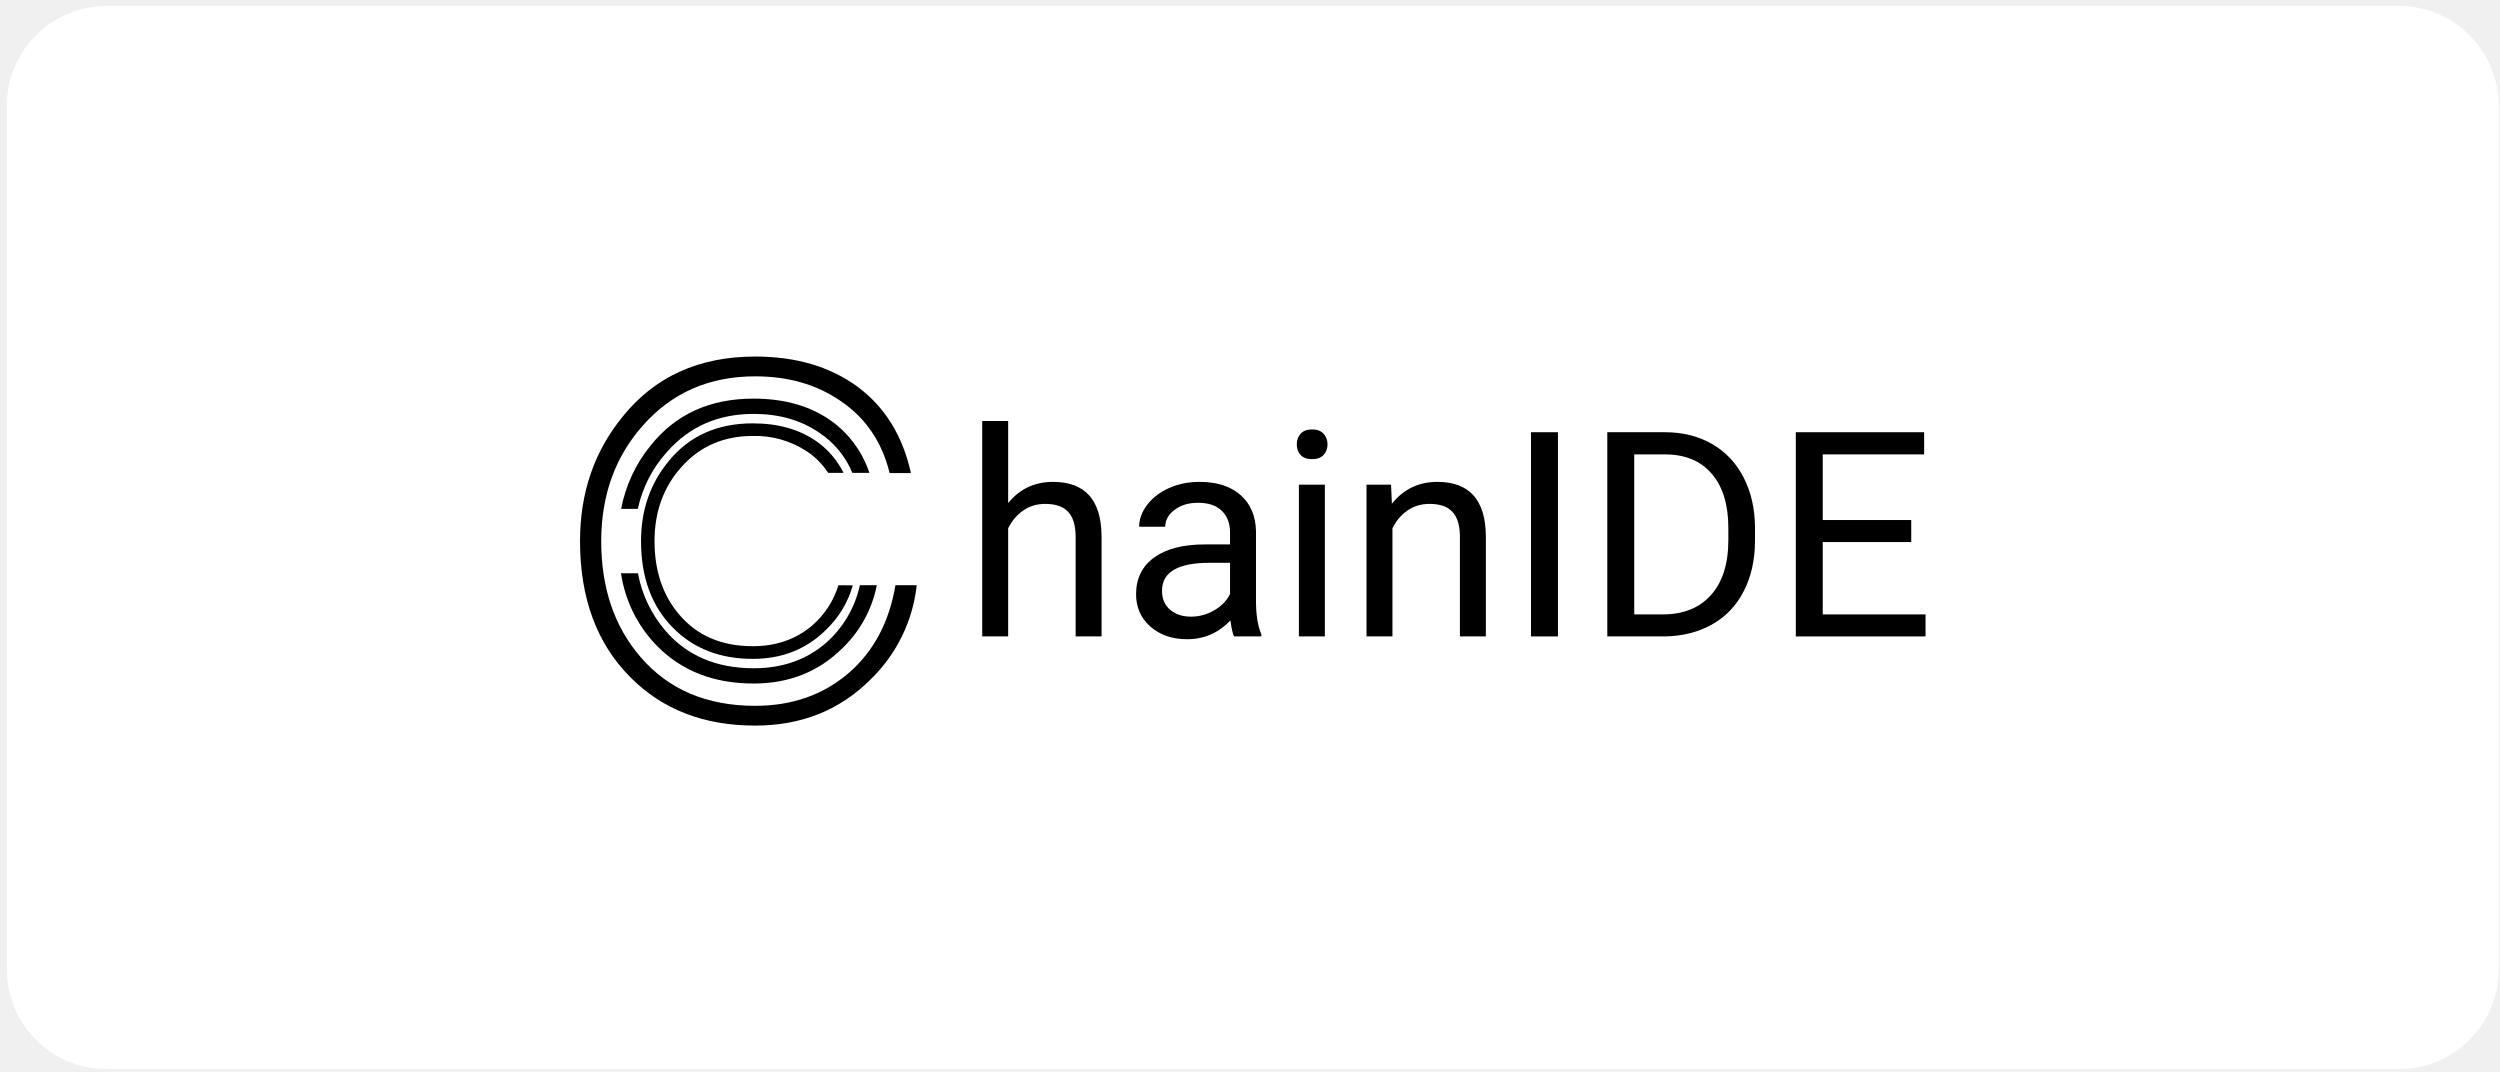
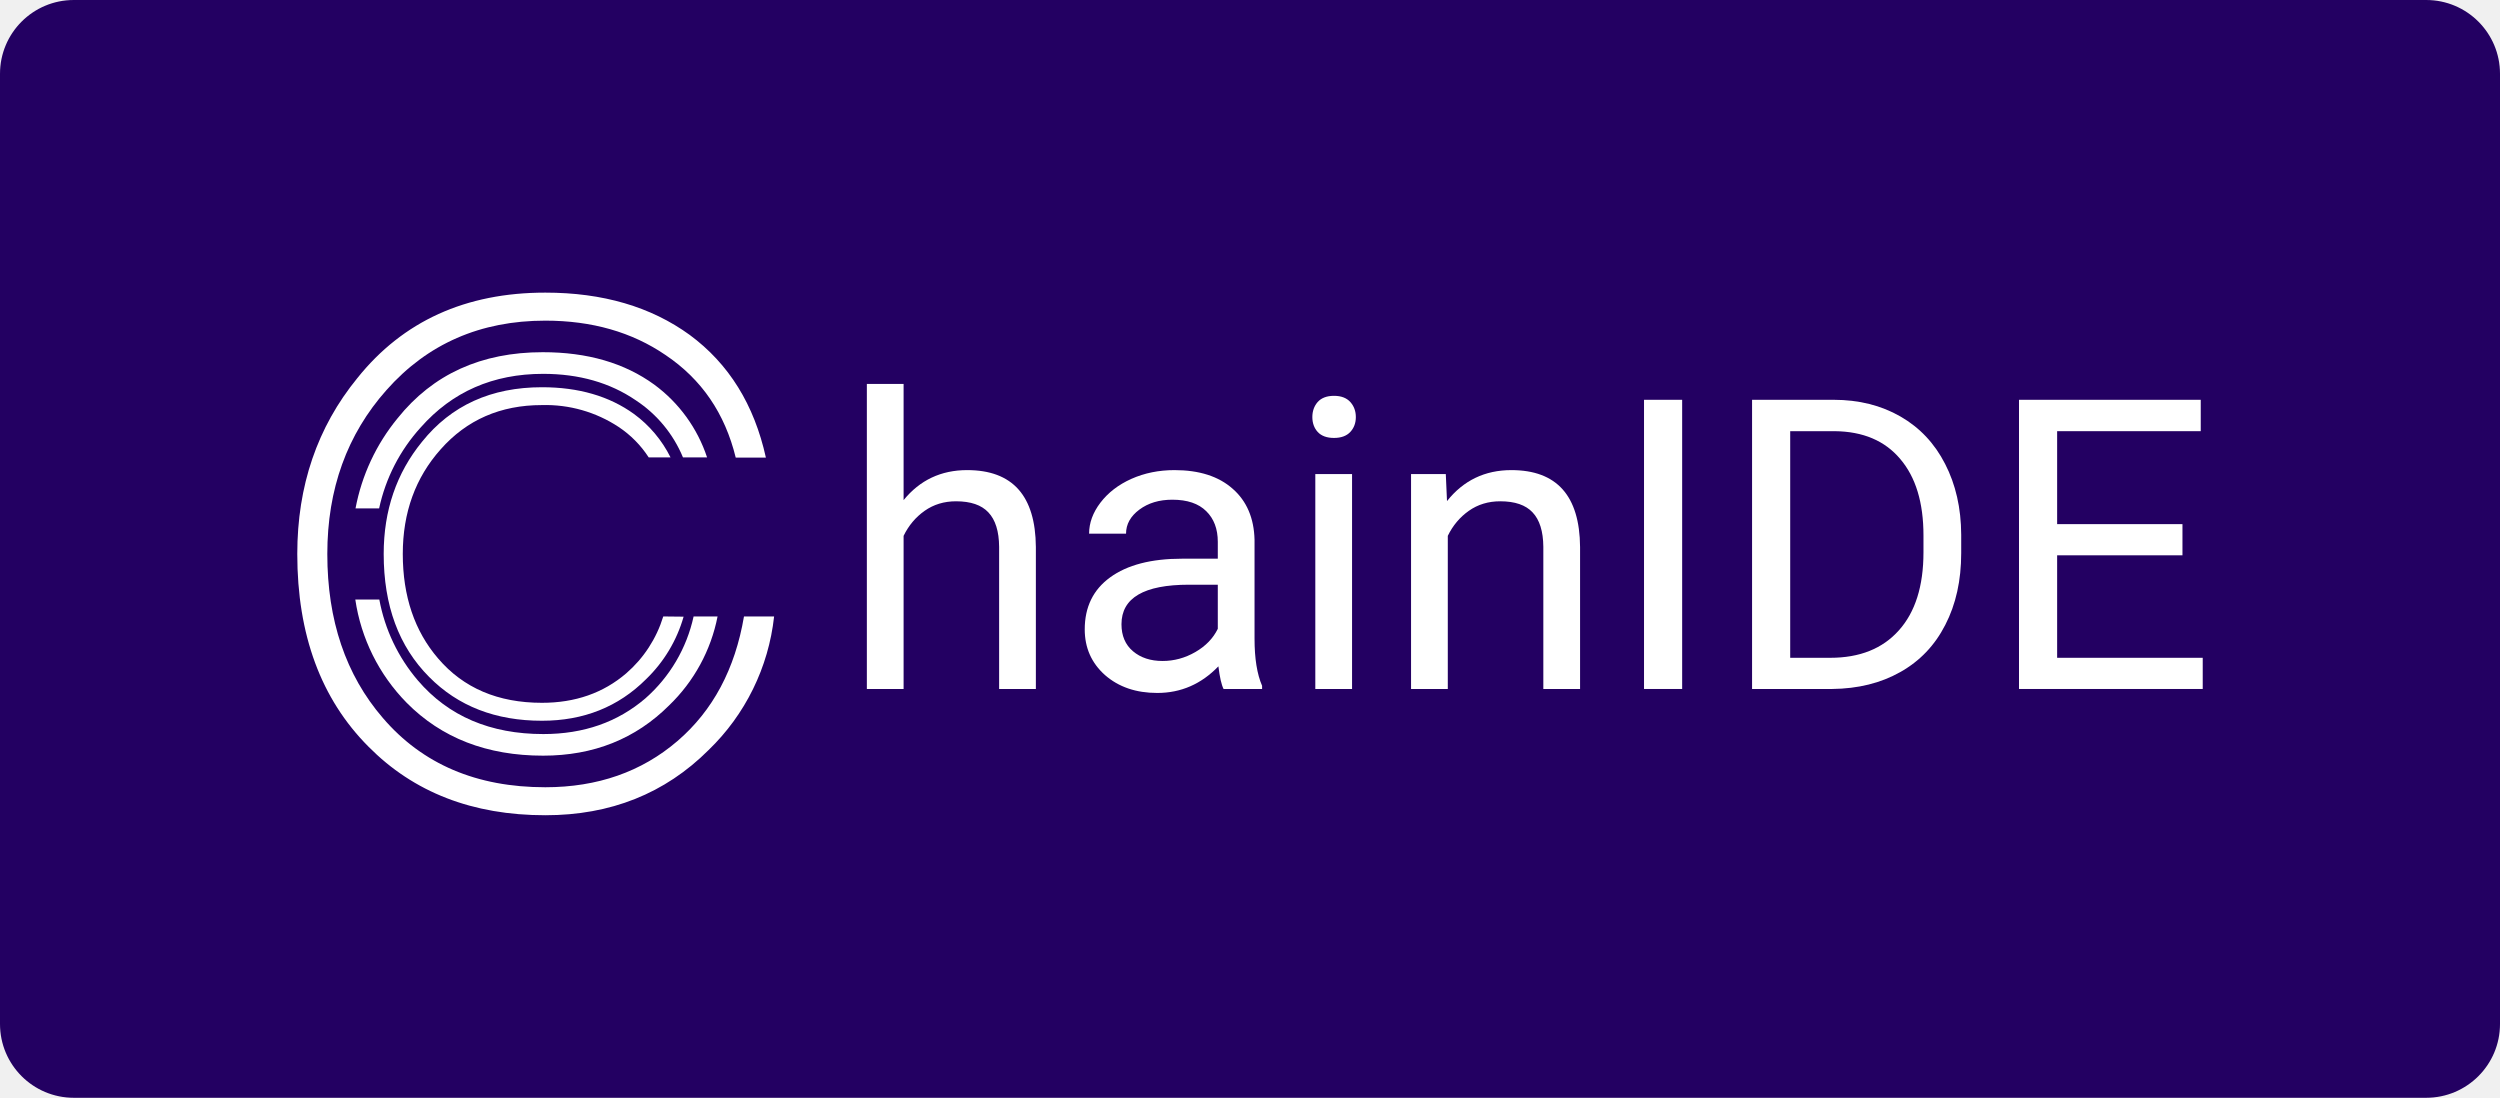
- <svg xmlns="http://www.w3.org/2000/svg" width="301" height="129" viewBox="0 0 301 129" fill="none">
-   <rect x="0.834" y="0.716" width="300" height="128" rx="12" fill="white" />
-   <path d="M121.383 60.568C122.768 58.868 124.569 58.018 126.787 58.018C130.648 58.018 132.595 60.196 132.629 64.553V76.626H129.505V64.536C129.494 63.219 129.19 62.245 128.593 61.615C128.008 60.984 127.091 60.669 125.841 60.669C124.828 60.669 123.938 60.939 123.173 61.48C122.407 62.02 121.811 62.729 121.383 63.607V76.626H118.259V50.69H121.383V60.568Z" fill="black" />
-   <path d="M148.586 76.626C148.406 76.266 148.26 75.624 148.147 74.701C146.695 76.21 144.962 76.964 142.946 76.964C141.145 76.964 139.665 76.457 138.505 75.444C137.357 74.42 136.783 73.125 136.783 71.561C136.783 69.658 137.504 68.183 138.945 67.136C140.397 66.078 142.434 65.549 145.057 65.549H148.097V64.114C148.097 63.022 147.77 62.155 147.117 61.513C146.464 60.861 145.502 60.534 144.23 60.534C143.115 60.534 142.181 60.815 141.427 61.378C140.673 61.941 140.295 62.622 140.295 63.422H137.155C137.155 62.51 137.475 61.632 138.117 60.787C138.77 59.932 139.648 59.256 140.751 58.761C141.866 58.266 143.087 58.018 144.416 58.018C146.521 58.018 148.17 58.547 149.363 59.605C150.556 60.652 151.176 62.099 151.221 63.945V72.354C151.221 74.031 151.435 75.365 151.862 76.356V76.626H148.586ZM143.402 74.245C144.382 74.245 145.311 73.992 146.189 73.486C147.067 72.979 147.703 72.32 148.097 71.51V67.761H145.648C141.821 67.761 139.907 68.881 139.907 71.121C139.907 72.101 140.233 72.866 140.886 73.418C141.539 73.97 142.378 74.245 143.402 74.245Z" fill="black" />
-   <path d="M159.512 76.626H156.388V58.356H159.512V76.626ZM156.134 53.509C156.134 53.003 156.286 52.575 156.59 52.226C156.906 51.877 157.367 51.703 157.975 51.703C158.583 51.703 159.044 51.877 159.36 52.226C159.675 52.575 159.832 53.003 159.832 53.509C159.832 54.016 159.675 54.438 159.36 54.776C159.044 55.114 158.583 55.282 157.975 55.282C157.367 55.282 156.906 55.114 156.59 54.776C156.286 54.438 156.134 54.016 156.134 53.509Z" fill="black" />
-   <path d="M167.482 58.356L167.583 60.652C168.979 58.896 170.803 58.018 173.054 58.018C176.915 58.018 178.863 60.196 178.897 64.553V76.626H175.773V64.536C175.762 63.219 175.458 62.245 174.861 61.615C174.276 60.984 173.358 60.669 172.109 60.669C171.095 60.669 170.206 60.939 169.441 61.48C168.675 62.02 168.078 62.729 167.651 63.607V76.626H164.527V58.356H167.482Z" fill="black" />
-   <path d="M187.576 76.626H184.334V52.04H187.576V76.626Z" fill="black" />
-   <path d="M193.52 76.626V52.04H200.46C202.599 52.04 204.49 52.513 206.134 53.459C207.777 54.404 209.044 55.75 209.933 57.495C210.834 59.239 211.29 61.243 211.301 63.506V65.076C211.301 67.395 210.851 69.427 209.95 71.172C209.061 72.917 207.783 74.257 206.117 75.191C204.462 76.125 202.532 76.604 200.325 76.626H193.52ZM196.762 54.708V73.975H200.173C202.672 73.975 204.614 73.198 205.999 71.645C207.395 70.091 208.093 67.879 208.093 65.009V63.574C208.093 60.782 207.434 58.615 206.117 57.072C204.811 55.519 202.954 54.731 200.545 54.708H196.762Z" fill="black" />
-   <path d="M230.112 65.262H219.457V73.975H231.834V76.626H216.215V52.04H231.665V54.708H219.457V62.611H230.112V65.262Z" fill="black" />
-   <path d="M103.529 70.461C102.942 73.16 101.506 75.6 99.431 77.424C97.074 79.447 94.182 80.459 90.757 80.459C86.247 80.459 82.691 78.942 80.091 75.906C78.41 73.939 77.278 71.563 76.809 69.019H74.767C75.254 72.331 76.781 75.403 79.127 77.792C82.1 80.797 85.97 82.298 90.738 82.296C95.021 82.296 98.591 80.87 101.45 78.019C103.565 75.982 105.002 73.343 105.567 70.461H103.529Z" fill="black" />
-   <path d="M100.949 70.46C100.376 72.335 99.285 74.01 97.804 75.294C95.853 76.969 93.463 77.805 90.632 77.802C86.901 77.802 83.961 76.547 81.814 74.038C79.808 71.708 78.805 68.744 78.805 65.144C78.805 61.623 79.879 58.658 82.026 56.25C84.245 53.743 87.113 52.489 90.632 52.489C92.946 52.425 95.223 53.074 97.155 54.349C98.176 55.027 99.046 55.907 99.712 56.937H101.568C100.843 55.477 99.779 54.212 98.464 53.248C96.364 51.731 93.756 50.972 90.64 50.972C86.319 50.972 82.919 52.517 80.44 55.608C78.267 58.27 77.181 61.449 77.181 65.148C77.181 69.534 78.468 73.019 81.043 75.601C83.5 78.088 86.698 79.33 90.64 79.328C94.181 79.328 97.132 78.149 99.492 75.791C101.004 74.332 102.104 72.5 102.679 70.479L100.949 70.46Z" fill="black" />
-   <path d="M107.813 70.46C107.054 74.933 105.17 78.463 102.159 81.05C99.109 83.669 95.364 84.979 90.924 84.981C85.078 84.981 80.472 83.016 77.105 79.085C73.958 75.432 72.386 70.785 72.388 65.144C72.388 59.627 74.067 54.981 77.423 51.207C80.909 47.276 85.409 45.311 90.924 45.311C94.883 45.311 98.286 46.283 101.135 48.229C104.201 50.283 106.193 53.192 107.111 56.956H109.676C108.684 52.453 106.524 48.975 103.195 46.521C99.897 44.126 95.806 42.928 90.924 42.928C84.15 42.928 78.822 45.35 74.942 50.194C71.537 54.365 69.835 59.349 69.835 65.144C69.835 72.017 71.851 77.477 75.883 81.525C79.73 85.418 84.744 87.363 90.924 87.361C96.471 87.361 101.096 85.515 104.796 81.825C107.928 78.805 109.902 74.784 110.374 70.46H107.813Z" fill="black" />
-   <path d="M102.626 56.937H104.675C103.857 54.46 102.29 52.299 100.19 50.752C97.66 48.911 94.498 47.991 90.704 47.994C85.48 47.994 81.368 49.863 78.368 53.602C76.548 55.816 75.316 58.454 74.786 61.27H76.793C77.345 58.704 78.565 56.33 80.33 54.387C83.011 51.352 86.481 49.834 90.738 49.834C93.796 49.834 96.425 50.585 98.623 52.088C100.413 53.266 101.808 54.956 102.626 56.937Z" fill="black" />
+ <svg xmlns="http://www.w3.org/2000/svg" width="271" height="119" viewBox="0 0 271 119" fill="none">
+   <rect width="271" height="119" rx="8" fill="#230062" />
+   <path d="M97.95 54.211C99.715 52.043 102.011 50.96 104.839 50.96C109.762 50.96 112.245 53.737 112.288 59.292V74.685H108.305V59.27C108.291 57.591 107.903 56.349 107.143 55.546C106.396 54.742 105.227 54.34 103.633 54.34C102.342 54.34 101.208 54.684 100.232 55.373C99.256 56.062 98.495 56.967 97.95 58.086V74.685H93.967V41.616H97.95V54.211Z" fill="white" />
+   <path d="M132.634 74.685C132.404 74.226 132.218 73.408 132.074 72.231C130.222 74.154 128.012 75.116 125.443 75.116C123.146 75.116 121.259 74.47 119.781 73.178C118.317 71.872 117.585 70.222 117.585 68.227C117.585 65.801 118.503 63.921 120.34 62.586C122.192 61.237 124.79 60.562 128.134 60.562H132.009V58.732C132.009 57.34 131.593 56.234 130.761 55.416C129.928 54.584 128.701 54.168 127.079 54.168C125.658 54.168 124.467 54.526 123.505 55.244C122.544 55.962 122.063 56.83 122.063 57.849H118.058C118.058 56.687 118.467 55.567 119.285 54.491C120.118 53.4 121.237 52.539 122.644 51.907C124.065 51.276 125.622 50.96 127.316 50.96C130 50.96 132.103 51.634 133.624 52.984C135.146 54.318 135.935 56.163 135.992 58.517V69.238C135.992 71.377 136.265 73.078 136.811 74.341V74.685H132.634ZM126.024 71.65C127.273 71.65 128.457 71.327 129.577 70.681C130.696 70.035 131.507 69.195 132.009 68.162V63.382H128.888C124.008 63.382 121.568 64.811 121.568 67.667C121.568 68.915 121.984 69.891 122.816 70.595C123.649 71.298 124.718 71.65 126.024 71.65Z" fill="white" />
+   <path d="M146.563 74.685H142.58V51.39H146.563V74.685ZM142.258 45.211C142.258 44.566 142.451 44.02 142.839 43.575C143.241 43.13 143.829 42.908 144.604 42.908C145.379 42.908 145.968 43.13 146.37 43.575C146.772 44.02 146.973 44.566 146.973 45.211C146.973 45.857 146.772 46.395 146.37 46.826C145.968 47.257 145.379 47.472 144.604 47.472C143.829 47.472 143.241 47.257 142.839 46.826C142.451 46.395 142.258 45.857 142.258 45.211Z" fill="white" />
+   <path d="M156.725 51.39L156.855 54.318C158.634 52.079 160.96 50.96 163.83 50.96C168.753 50.96 171.236 53.737 171.28 59.292V74.685H167.297V59.27C167.282 57.591 166.895 56.349 166.134 55.546C165.388 54.742 164.218 54.34 162.625 54.34C161.333 54.34 160.199 54.684 159.223 55.373C158.247 56.062 157.486 56.967 156.941 58.086V74.685H152.958V51.39H156.725Z" fill="white" />
+   <path d="M182.346 74.685H178.212V43.338H182.346V74.685Z" fill="white" />
+   <path d="M189.924 74.685V43.338H198.773C201.5 43.338 203.911 43.941 206.007 45.147C208.102 46.352 209.717 48.068 210.851 50.292C211.999 52.517 212.581 55.072 212.595 57.957V59.959C212.595 62.916 212.021 65.507 210.873 67.731C209.739 69.956 208.11 71.664 205.985 72.855C203.875 74.047 201.414 74.657 198.601 74.685H189.924ZM194.058 46.74V71.305H198.407C201.593 71.305 204.069 70.315 205.835 68.334C207.614 66.353 208.504 63.533 208.504 59.873V58.043C208.504 54.483 207.665 51.721 205.985 49.754C204.32 47.773 201.952 46.769 198.881 46.74H194.058Z" fill="white" />
+   <path d="M236.579 60.196H222.994V71.305H238.775V74.685H218.86V43.338H238.56V46.74H222.994V56.816H236.579V60.196Z" fill="white" />
+   <path d="M75.186 66.825C74.438 70.266 72.606 73.377 69.961 75.702C66.955 78.282 63.268 79.572 58.901 79.572C53.151 79.572 48.618 77.637 45.302 73.767C43.159 71.259 41.716 68.23 41.117 64.986H38.514C39.135 69.209 41.082 73.126 44.073 76.171C47.863 80.003 52.797 81.917 58.877 81.914C64.338 81.914 68.89 80.097 72.535 76.462C75.231 73.864 77.064 70.499 77.784 66.825H75.186Z" fill="white" />
+   <path d="M71.897 66.823C71.165 69.214 69.775 71.35 67.886 72.987C65.399 75.122 62.351 76.188 58.742 76.184C53.985 76.184 50.237 74.585 47.499 71.385C44.941 68.415 43.662 64.635 43.662 60.045C43.662 55.556 45.032 51.776 47.77 48.705C50.598 45.509 54.256 43.911 58.742 43.911C61.692 43.829 64.595 44.657 67.059 46.281C68.36 47.146 69.47 48.269 70.319 49.581H72.685C71.761 47.719 70.404 46.107 68.728 44.878C66.051 42.943 62.725 41.976 58.752 41.976C53.243 41.976 48.908 43.946 45.748 47.888C42.977 51.281 41.592 55.335 41.592 60.05C41.592 65.643 43.233 70.085 46.517 73.379C49.648 76.549 53.727 78.133 58.752 78.129C63.267 78.129 67.029 76.626 70.039 73.62C71.967 71.761 73.369 69.424 74.103 66.847L71.897 66.823Z" fill="white" />
+   <path d="M80.648 66.824C79.68 72.526 77.277 77.027 73.439 80.326C69.55 83.665 64.775 85.335 59.114 85.338C51.661 85.338 45.787 82.832 41.495 77.82C37.482 73.163 35.478 67.238 35.481 60.046C35.481 53.011 37.621 47.088 41.901 42.276C46.345 37.264 52.083 34.758 59.114 34.758C64.162 34.758 68.501 35.998 72.133 38.478C76.042 41.097 78.582 44.806 79.753 49.606H83.023C81.759 43.865 79.004 39.43 74.76 36.301C70.554 33.247 65.339 31.72 59.114 31.72C50.477 31.72 43.684 34.808 38.737 40.984C34.396 46.303 32.225 52.657 32.225 60.046C32.225 68.809 34.796 75.771 39.937 80.931C44.842 85.895 51.235 88.375 59.114 88.372C66.187 88.372 72.083 86.019 76.802 81.313C80.794 77.464 83.311 72.337 83.913 66.824H80.648Z" fill="white" />
+   <path d="M74.034 49.582H76.647C75.604 46.424 73.606 43.668 70.928 41.696C67.703 39.348 63.672 38.176 58.834 38.179C52.173 38.179 46.931 40.562 43.106 45.33C40.785 48.153 39.214 51.516 38.539 55.107H41.098C41.801 51.835 43.356 48.807 45.607 46.331C49.026 42.461 53.449 40.525 58.877 40.525C62.776 40.525 66.128 41.483 68.93 43.399C71.213 44.902 72.991 47.056 74.034 49.582V49.582Z" fill="white" />
</svg>
